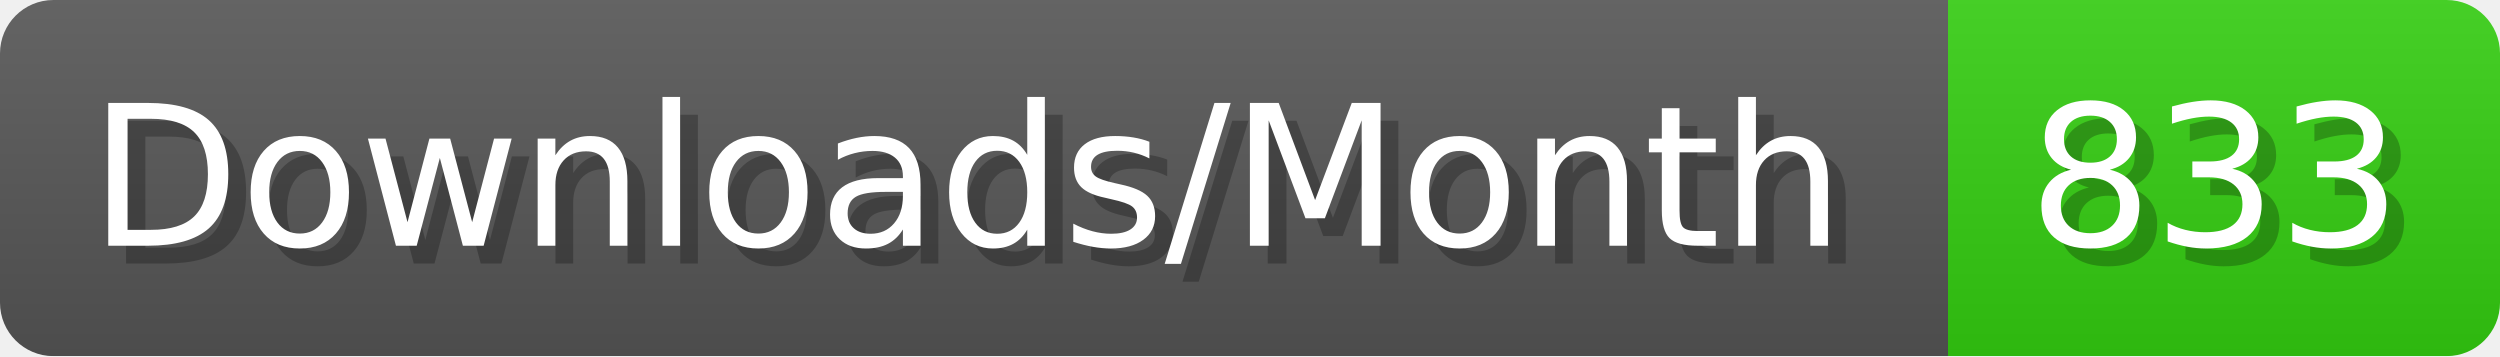
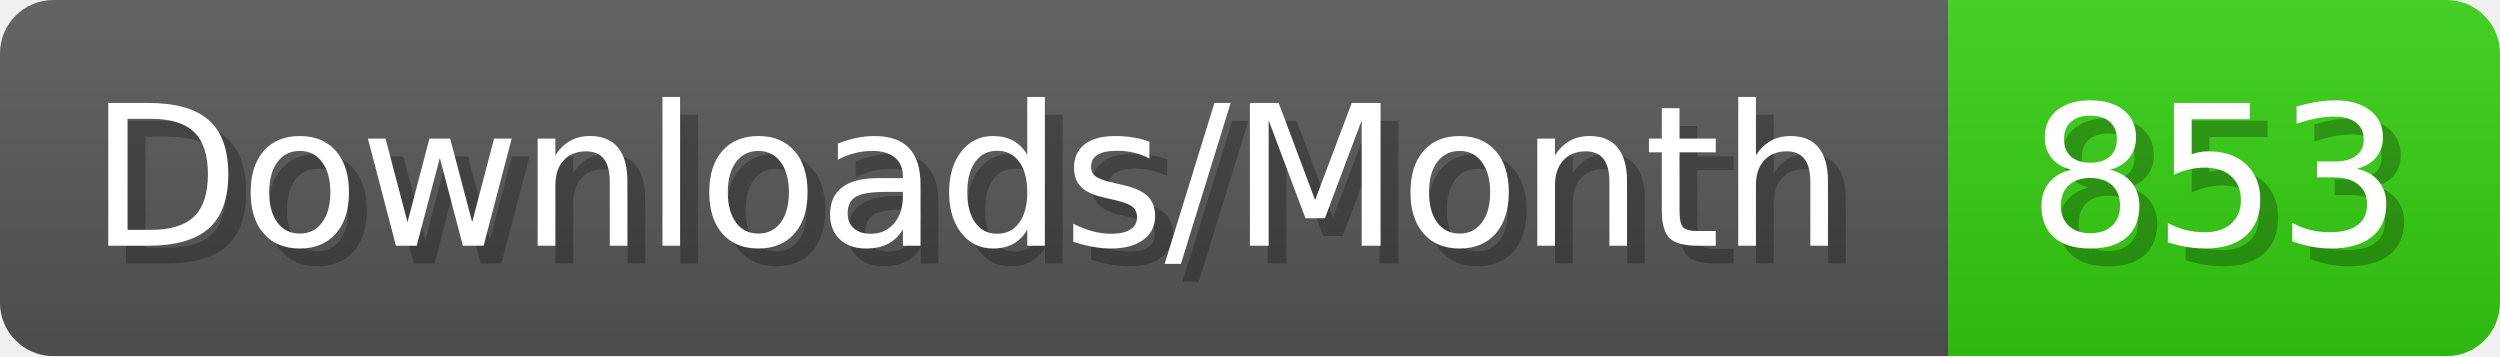
- <svg xmlns="http://www.w3.org/2000/svg" width="140.4" height="20" viewBox="0 0 1404 200" role="img" aria-label="Downloads/Month: 833">
+ <svg xmlns="http://www.w3.org/2000/svg" width="140.4" height="20" viewBox="0 0 1404 200" role="img" aria-label="Downloads/Month: 853">
  <linearGradient id="YlXUI" x2="0" y2="100%">
    <stop offset="0" stop-opacity=".1" stop-color="#EEE" />
    <stop offset="1" stop-opacity=".1" />
  </linearGradient>
  <mask id="JHhop">
    <rect width="1404" height="200" rx="30" fill="#FFF" />
  </mask>
  <g mask="url(#JHhop)">
    <rect width="1094" height="200" fill="#555" />
    <rect width="310" height="200" fill="#3C1" x="1094" />
    <rect width="1404" height="200" fill="url(#YlXUI)" />
  </g>
  <g aria-hidden="true" fill="#fff" text-anchor="start" font-family="Verdana,DejaVu Sans,sans-serif" font-size="110">
    <text x="60" y="148" textLength="994" fill="#000" opacity="0.25">Downloads/Month</text>
    <text x="50" y="138" textLength="994">Downloads/Month</text>
-     <text x="1149" y="148" textLength="210" fill="#000" opacity="0.25">833</text>
-     <text x="1139" y="138" textLength="210">833</text>
+     <text x="1149" y="148" textLength="210" fill="#000" opacity="0.25">853</text>
+     <text x="1139" y="138" textLength="210">853</text>
  </g>
</svg>
